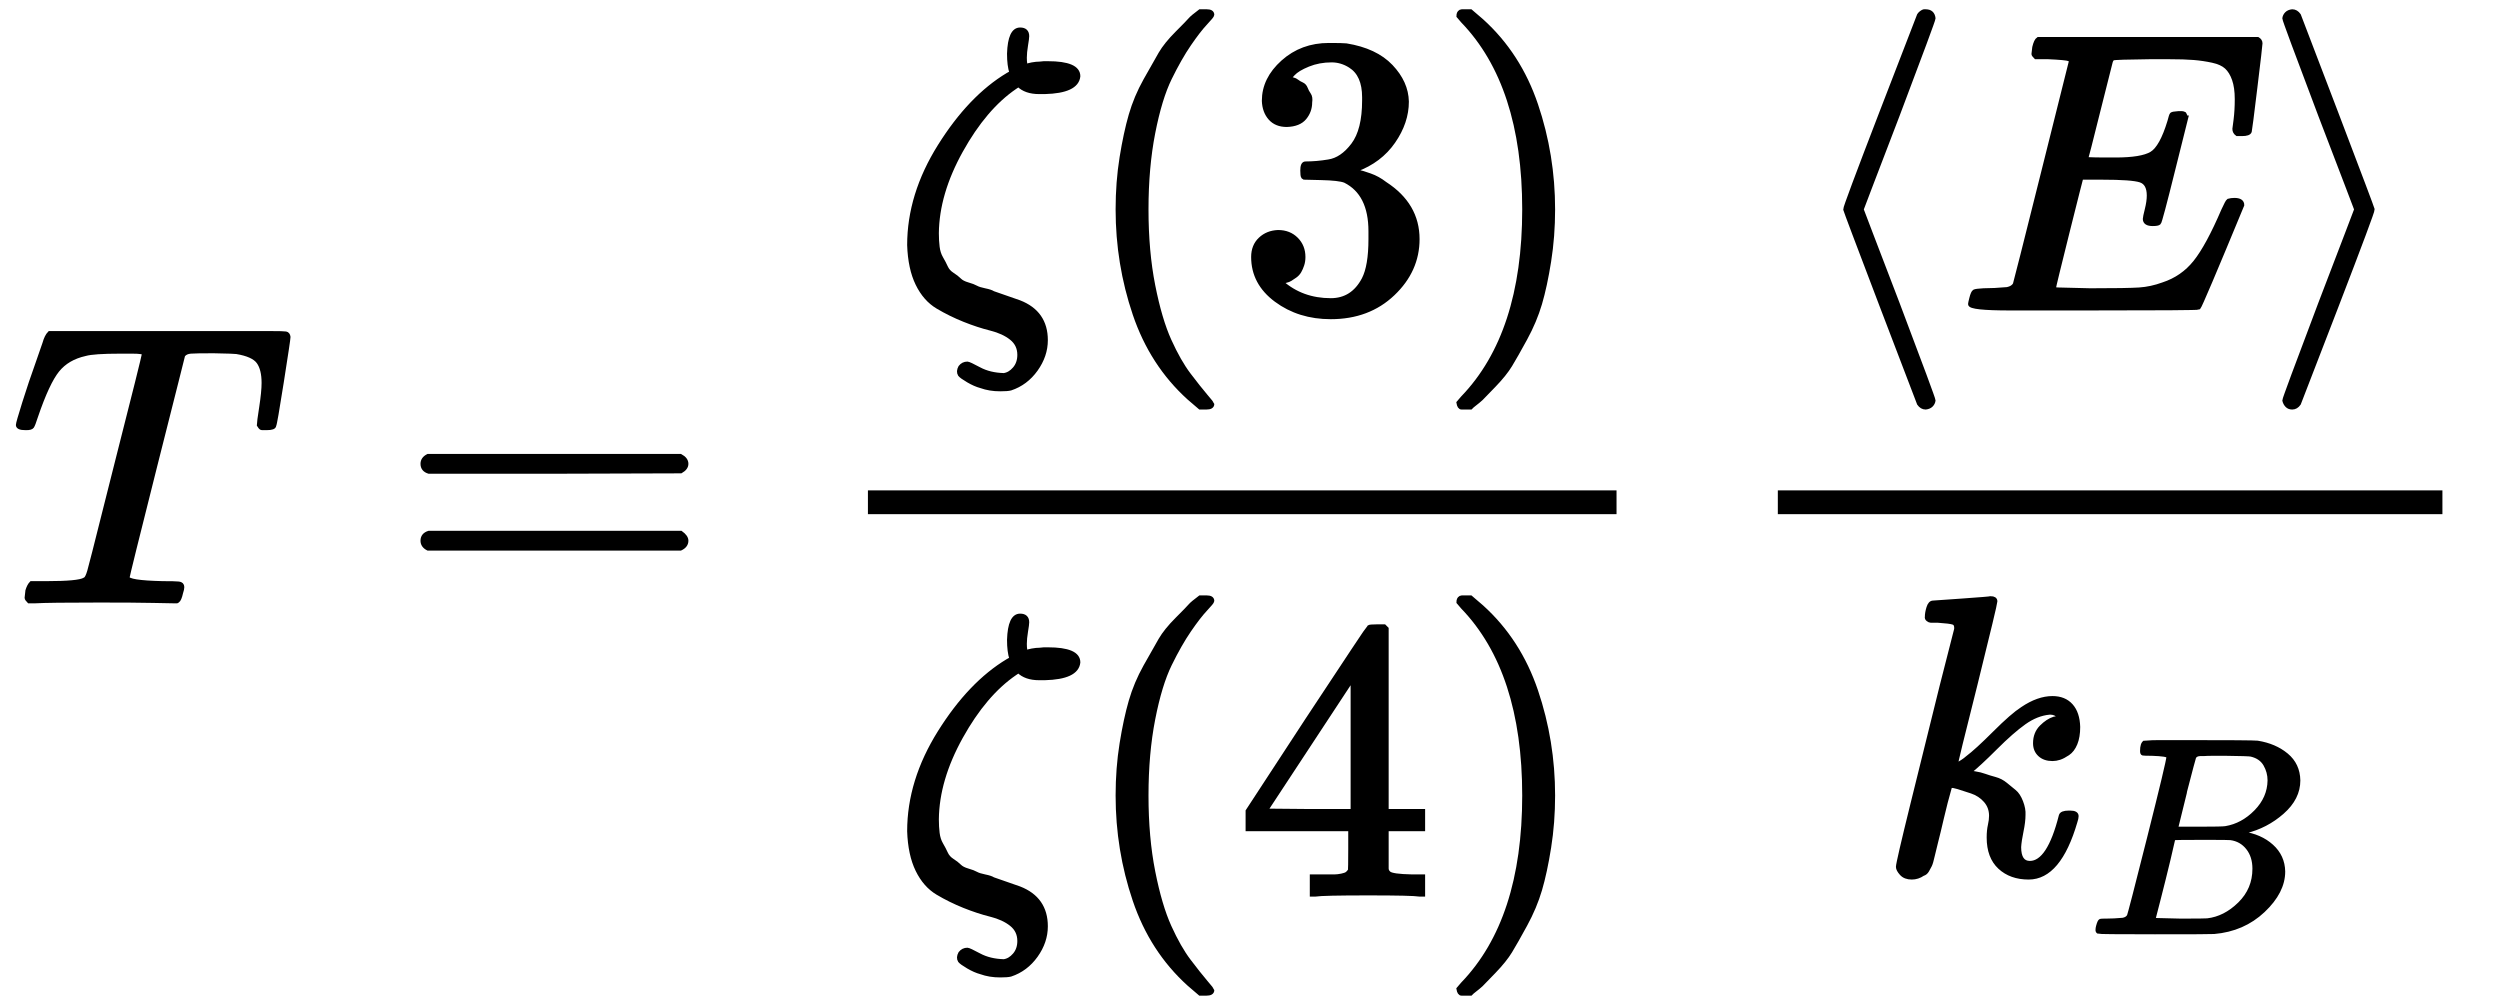
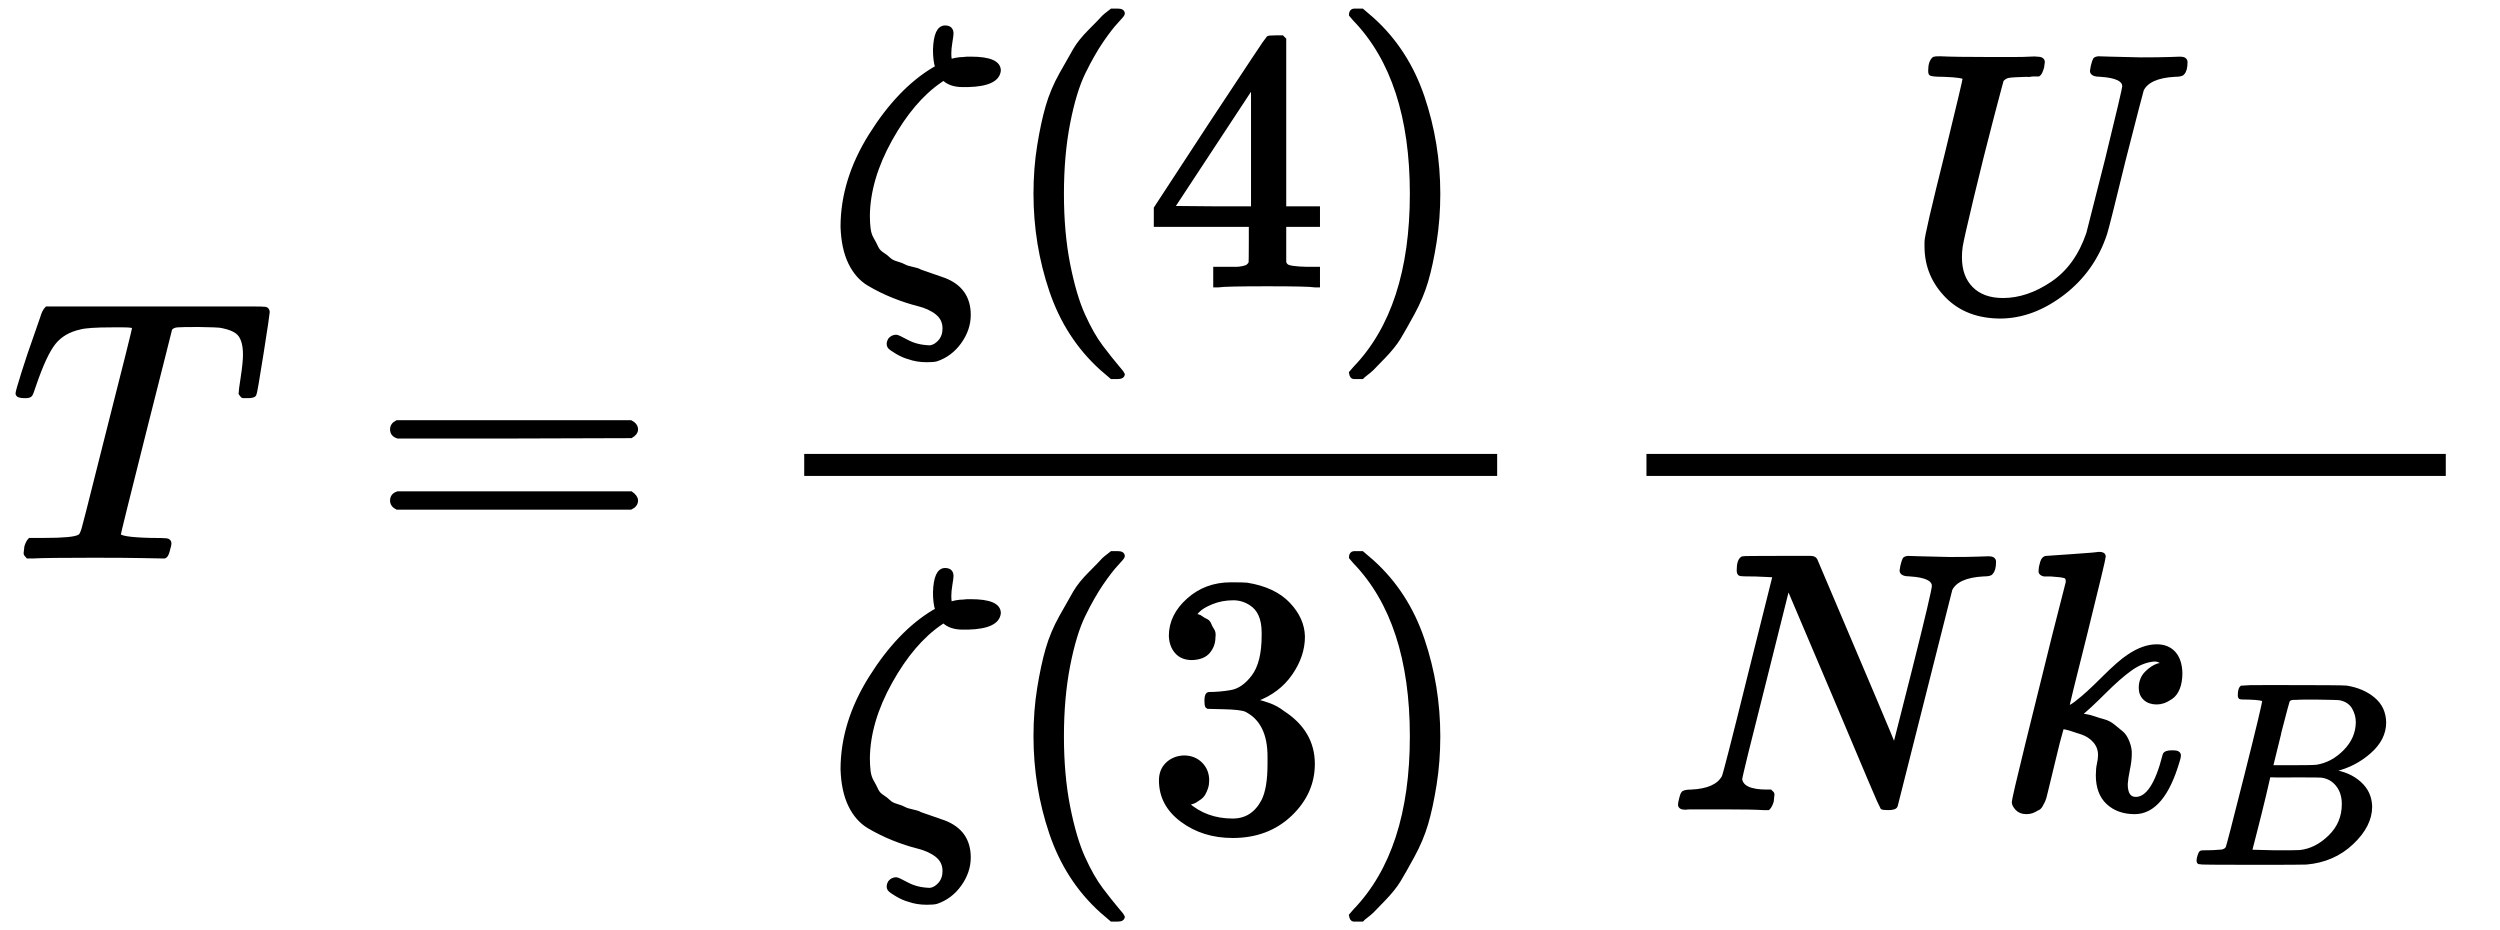
- <svg xmlns="http://www.w3.org/2000/svg" xmlns:xlink="http://www.w3.org/1999/xlink" style="width: 14.514ex; height: 5.832ex; vertical-align: -2.462ex; margin: 1px 0px;" viewBox="0 -1517.411 6260.222 2534.822">
+ <svg xmlns="http://www.w3.org/2000/svg" xmlns:xlink="http://www.w3.org/1999/xlink" style="width: 15.68ex; height: 5.832ex; vertical-align: -2.462ex; margin: 1px 0px;" viewBox="0 -1517.411 6762.452 2534.822">
  <g stroke="black" fill="black" stroke-width="0" transform="matrix(1 0 0 -1 0 0)">
    <use xlink:href="#MJMATHI-54" />
    <use xlink:href="#MJMAIN-3D" x="986" y="0" />
    <g transform="translate(1769,0)">
      <g transform="translate(397,0)">
        <rect stroke="none" width="1889" height="60" x="0" y="220" />
        <g transform="translate(60,739)">
          <use xlink:href="#MJMATHI-3B6" />
          <use xlink:href="#MJMAIN-28" x="476" y="0" />
-           <use xlink:href="#MJMAIN-33" x="870" y="0" />
+           <use xlink:href="#MJMAIN-34" x="870" y="0" />
          <use xlink:href="#MJMAIN-29" x="1375" y="0" />
        </g>
        <g transform="translate(60,-740)">
          <use xlink:href="#MJMATHI-3B6" />
          <use xlink:href="#MJMAIN-28" x="476" y="0" />
-           <use xlink:href="#MJMAIN-34" x="870" y="0" />
+           <use xlink:href="#MJMAIN-33" x="870" y="0" />
          <use xlink:href="#MJMAIN-29" x="1375" y="0" />
        </g>
      </g>
    </g>
    <g transform="translate(4176,0)">
      <g transform="translate(286,0)">
-         <rect stroke="none" width="1677" height="60" x="0" y="220" />
-         <g transform="translate(60,739)">
-           <use xlink:href="#MJMAIN-27E8" />
-           <use xlink:href="#MJMATHI-45" x="394" y="0" />
-           <use xlink:href="#MJMAIN-27E9" x="1163" y="0" />
-         </g>
-         <g transform="translate(255,-686)">
-           <use xlink:href="#MJMATHI-6B" />
-           <use transform="scale(0.7071068)" xlink:href="#MJMATHI-42" x="743" y="-213" />
+         <rect stroke="none" width="2179" height="60" x="0" y="220" />
+         <use xlink:href="#MJMATHI-55" x="703" y="676" />
+         <g transform="translate(60,-686)">
+           <use xlink:href="#MJMATHI-4E" />
+           <g transform="translate(893,0)">
+             <use xlink:href="#MJMATHI-6B" />
+             <use transform="scale(0.7071068)" xlink:href="#MJMATHI-42" x="743" y="-213" />
+           </g>
        </g>
      </g>
    </g>
  </g>
  <defs id="MathJax_SVG_glyphs">
    <path id="MJSZ2-2211" stroke-width="10" d="M60 948Q63 950 665 950H1267L1325 815Q1384 677 1388 669H1348L1341 683Q1320 724 1285 761Q1235 809 1174 838T1033 881T882 898T699 902H574H543H251L259 891Q722 258 724 252Q725 250 724 246Q721 243 460 -56L196 -356Q196 -357 407 -357Q459 -357 548 -357T676 -358Q812 -358 896 -353T1063 -332T1204 -283T1307 -196Q1328 -170 1348 -124H1388Q1388 -125 1381 -145T1356 -210T1325 -294L1267 -449L666 -450Q64 -450 61 -448Q55 -446 55 -439Q55 -437 57 -433L590 177Q590 178 557 222T452 366T322 544L56 909L55 924Q55 945 60 948Z" />
    <path id="MJMATHI-69" stroke-width="10" d="M184 600Q184 624 203 642T247 661Q265 661 277 649T290 619Q290 596 270 577T226 557Q211 557 198 567T184 600ZM21 287Q21 295 30 318T54 369T98 420T158 442Q197 442 223 419T250 357Q250 340 236 301T196 196T154 83Q149 61 149 51Q149 26 166 26Q175 26 185 29T208 43T235 78T260 137Q263 149 265 151T282 153Q302 153 302 143Q302 135 293 112T268 61T223 11T161 -11Q129 -11 102 10T74 74Q74 91 79 106T122 220Q160 321 166 341T173 380Q173 404 156 404H154Q124 404 99 371T61 287Q60 286 59 284T58 281T56 279T53 278T49 278T41 278H27Q21 284 21 287Z" />
    <path id="MJMAIN-3D" stroke-width="10" d="M56 347Q56 360 70 367H707Q722 359 722 347Q722 336 708 328L390 327H72Q56 332 56 347ZM56 153Q56 168 72 173H708Q722 163 722 153Q722 140 707 133H70Q56 140 56 153Z" />
    <path id="MJMAIN-30" stroke-width="10" d="M96 585Q152 666 249 666Q297 666 345 640T423 548Q460 465 460 320Q460 165 417 83Q397 41 362 16T301 -15T250 -22Q224 -22 198 -16T137 16T82 83Q39 165 39 320Q39 494 96 585ZM321 597Q291 629 250 629Q208 629 178 597Q153 571 145 525T137 333Q137 175 145 125T181 46Q209 16 250 16Q290 16 318 46Q347 76 354 130T362 333Q362 478 354 524T321 597Z" />
    <path id="MJMATHI-6E" stroke-width="10" d="M21 287Q22 293 24 303T36 341T56 388T89 425T135 442Q171 442 195 424T225 390T231 369Q231 367 232 367L243 378Q304 442 382 442Q436 442 469 415T503 336T465 179T427 52Q427 26 444 26Q450 26 453 27Q482 32 505 65T540 145Q542 153 560 153Q580 153 580 145Q580 144 576 130Q568 101 554 73T508 17T439 -10Q392 -10 371 17T350 73Q350 92 386 193T423 345Q423 404 379 404H374Q288 404 229 303L222 291L189 157Q156 26 151 16Q138 -11 108 -11Q95 -11 87 -5T76 7T74 17Q74 30 112 180T152 343Q153 348 153 366Q153 405 129 405Q91 405 66 305Q60 285 60 284Q58 278 41 278H27Q21 284 21 287Z" />
    <path id="MJMAIN-28" stroke-width="10" d="M94 250Q94 319 104 381T127 488T164 576T202 643T244 695T277 729T302 750H315H319Q333 750 333 741Q333 738 316 720T275 667T226 581T184 443T167 250T184 58T225 -81T274 -167T316 -220T333 -241Q333 -250 318 -250H315H302L274 -226Q180 -141 137 -14T94 250Z" />
    <path id="MJMAIN-2B" stroke-width="10" d="M56 237T56 250T70 270H369V420L370 570Q380 583 389 583Q402 583 409 568V270H707Q722 262 722 250T707 230H409V-68Q401 -82 391 -82H389H387Q375 -82 369 -68V230H70Q56 237 56 250Z" />
    <path id="MJMAIN-31" stroke-width="10" d="M213 578L200 573Q186 568 160 563T102 556H83V602H102Q149 604 189 617T245 641T273 663Q275 666 285 666Q294 666 302 660V361L303 61Q310 54 315 52T339 48T401 46H427V0H416Q395 3 257 3Q121 3 100 0H88V46H114Q136 46 152 46T177 47T193 50T201 52T207 57T213 61V578Z" />
    <path id="MJMAIN-29" stroke-width="10" d="M60 749L64 750Q69 750 74 750H86L114 726Q208 641 251 514T294 250Q294 182 284 119T261 12T224 -76T186 -143T145 -194T113 -227T90 -246Q87 -249 86 -250H74Q66 -250 63 -250T58 -247T55 -238Q56 -237 66 -225Q221 -64 221 250T66 725Q56 737 55 738Q55 746 60 749Z" />
    <path id="MJMAIN-32" stroke-width="10" d="M109 429Q82 429 66 447T50 491Q50 562 103 614T235 666Q326 666 387 610T449 465Q449 422 429 383T381 315T301 241Q265 210 201 149L142 93L218 92Q375 92 385 97Q392 99 409 186V189H449V186Q448 183 436 95T421 3V0H50V19V31Q50 38 56 46T86 81Q115 113 136 137Q145 147 170 174T204 211T233 244T261 278T284 308T305 340T320 369T333 401T340 431T343 464Q343 527 309 573T212 619Q179 619 154 602T119 569T109 550Q109 549 114 549Q132 549 151 535T170 489Q170 464 154 447T109 429Z" />
    <path id="MJMATHI-54" stroke-width="10" d="M40 437Q21 437 21 445Q21 450 37 501T71 602L88 651Q93 669 101 677H569H659Q691 677 697 676T704 667Q704 661 687 553T668 444Q668 437 649 437Q640 437 637 437T631 442L629 445Q629 451 635 490T641 551Q641 586 628 604T573 629Q568 630 515 631Q469 631 457 630T439 622Q438 621 368 343T298 60Q298 48 386 46Q418 46 427 45T436 36Q436 31 433 22Q429 4 424 1L422 0Q419 0 415 0Q410 0 363 1T228 2Q99 2 64 0H49Q43 6 43 9T45 27Q49 40 55 46H83H94Q174 46 189 55Q190 56 191 56Q196 59 201 76T241 233Q258 301 269 344Q339 619 339 625Q339 630 310 630H279Q212 630 191 624Q146 614 121 583T67 467Q60 445 57 441T43 437H40Z" />
    <path id="MJMATHI-3B6" stroke-width="10" d="M296 643Q298 704 324 704Q342 704 342 687Q342 682 339 664T336 633Q336 623 337 618T338 611Q339 612 341 612Q343 614 354 616T374 618L384 619H394Q471 619 471 586Q467 548 386 546H372Q338 546 320 564L311 558Q235 506 175 398T114 190Q114 171 116 155T125 127T137 104T153 86T171 72T192 61T213 53T235 46T256 39L322 16Q389 -10 389 -80Q389 -119 364 -154T300 -202Q292 -204 274 -204Q247 -204 225 -196Q210 -192 193 -182T172 -167Q167 -159 173 -148Q180 -139 191 -139Q195 -139 221 -153T283 -168Q298 -166 310 -152T322 -117Q322 -91 302 -75T250 -51T183 -29T116 4T65 62T44 160Q44 287 121 410T293 590L302 595Q296 613 296 643Z" />
+     <path id="MJMAIN-34" stroke-width="10" d="M462 0Q444 3 333 3Q217 3 199 0H190V46H221Q241 46 248 46T265 48T279 53T286 61Q287 63 287 115V165H28V211L179 442Q332 674 334 675Q336 677 355 677H373L379 671V211H471V165H379V114Q379 73 379 66T385 54Q393 47 442 46H471V0H462ZM293 211V545L74 212L183 211H293Z" />
    <path id="MJMAIN-33" stroke-width="10" d="M127 463Q100 463 85 480T69 524Q69 579 117 622T233 665Q268 665 277 664Q351 652 390 611T430 522Q430 470 396 421T302 350L299 348Q299 347 308 345T337 336T375 315Q457 262 457 175Q457 96 395 37T238 -22Q158 -22 100 21T42 130Q42 158 60 175T105 193Q133 193 151 175T169 130Q169 119 166 110T159 94T148 82T136 74T126 70T118 67L114 66Q165 21 238 21Q293 21 321 74Q338 107 338 175V195Q338 290 274 322Q259 328 213 329L171 330L168 332Q166 335 166 348Q166 366 174 366Q202 366 232 371Q266 376 294 413T322 525V533Q322 590 287 612Q265 626 240 626Q208 626 181 615T143 592T132 580H135Q138 579 143 578T153 573T165 566T175 555T183 540T186 520Q186 498 172 481T127 463Z" />
-     <path id="MJMAIN-34" stroke-width="10" d="M462 0Q444 3 333 3Q217 3 199 0H190V46H221Q241 46 248 46T265 48T279 53T286 61Q287 63 287 115V165H28V211L179 442Q332 674 334 675Q336 677 355 677H373L379 671V211H471V165H379V114Q379 73 379 66T385 54Q393 47 442 46H471V0H462ZM293 211V545L74 212L183 211H293Z" />
-     <path id="MJMATHI-45" stroke-width="10" d="M492 213Q472 213 472 226Q472 230 477 250T482 285Q482 316 461 323T364 330H312Q311 328 277 192T243 52Q243 48 254 48T334 46Q428 46 458 48T518 61Q567 77 599 117T670 248Q680 270 683 272Q690 274 698 274Q718 274 718 261Q613 7 608 2Q605 0 322 0H133Q31 0 31 11Q31 13 34 25Q38 41 42 43T65 46Q92 46 125 49Q139 52 144 61Q146 66 215 342T285 622Q285 629 281 629Q273 632 228 634H197Q191 640 191 642T193 659Q197 676 203 680H757Q764 676 764 669Q764 664 751 557T737 447Q735 440 717 440H705Q698 445 698 453L701 476Q704 500 704 528Q704 558 697 578T678 609T643 625T596 632T532 634H485Q397 633 392 631Q388 629 386 622Q385 619 355 499T324 377Q347 376 372 376H398Q464 376 489 391T534 472Q538 488 540 490T557 493Q562 493 565 493T570 492T572 491T574 487T577 483L544 351Q511 218 508 216Q505 213 492 213Z" />
-     <path id="MJMAIN-27E9" stroke-width="10" d="M55 732Q56 739 61 744T75 750Q85 750 92 740Q95 733 186 494T278 250T187 6T92 -240Q85 -250 75 -250Q67 -250 62 -245T55 -232Q55 -227 145 11Q236 248 236 250T145 489Q55 727 55 732Z" />
+     <path id="MJMATHI-55" stroke-width="10" d="M107 637Q73 637 71 641Q70 643 70 649Q70 673 81 682Q83 683 98 683Q139 681 234 681Q268 681 297 681T342 682T362 682Q378 682 378 672Q378 670 376 658Q371 641 366 638H364Q362 638 359 638T352 638T343 637T334 637Q295 636 284 634T266 623Q265 621 238 518T184 302T154 169Q152 155 152 140Q152 86 183 55T269 24Q336 24 403 69T501 205L552 406Q599 598 599 606Q599 633 535 637Q511 637 511 648Q511 650 513 660Q517 676 519 679T529 683Q532 683 561 682T645 680Q696 680 723 681T752 682Q767 682 767 672Q767 650 759 642Q756 637 737 637Q666 633 648 597Q646 592 598 404Q557 235 548 205Q515 105 433 42T263 -22Q171 -22 116 34T60 167V183Q60 201 115 421Q164 622 164 628Q164 635 107 637Z" />
+     <path id="MJMATHI-4E" stroke-width="10" d="M234 637Q231 637 226 637Q201 637 196 638T191 649Q191 676 202 682Q204 683 299 683Q376 683 387 683T401 677Q612 181 616 168L670 381Q723 592 723 606Q723 633 659 637Q635 637 635 648Q635 650 637 660Q641 676 643 679T653 683Q656 683 684 682T767 680Q817 680 843 681T873 682Q888 682 888 672Q888 650 880 642Q878 637 858 637Q787 633 769 597L620 7Q618 0 599 0Q585 0 582 2Q579 5 453 305L326 604L261 344Q196 88 196 79Q201 46 268 46H278Q284 41 284 38T282 19Q278 6 272 0H259Q228 2 151 2Q123 2 100 2T63 2T46 1Q31 1 31 10Q31 14 34 26T39 40Q41 46 62 46Q130 49 150 85Q154 91 221 362L289 634Q287 635 234 637Z" />
    <path id="MJMATHI-6B" stroke-width="10" d="M121 647Q121 657 125 670T137 683Q138 683 209 688T282 694Q294 694 294 686Q294 679 244 477Q194 279 194 272Q213 282 223 291Q247 309 292 354T362 415Q402 442 438 442Q468 442 485 423T503 369Q503 344 496 327T477 302T456 291T438 288Q418 288 406 299T394 328Q394 353 410 369T442 390L458 393Q446 405 434 405H430Q398 402 367 380T294 316T228 255Q230 254 243 252T267 246T293 238T320 224T342 206T359 180T365 147Q365 130 360 106T354 66Q354 26 381 26Q429 26 459 145Q461 153 479 153H483Q499 153 499 144Q499 139 496 130Q455 -11 378 -11Q333 -11 305 15T277 90Q277 108 280 121T283 145Q283 167 269 183T234 206T200 217T182 220H180Q168 178 159 139T145 81T136 44T129 20T122 7T111 -2Q98 -11 83 -11Q66 -11 57 -1T48 16Q48 26 85 176T158 471L195 616Q196 629 188 632T149 637H144Q134 637 131 637T124 640T121 647Z" />
    <path id="MJMATHI-42" stroke-width="10" d="M231 637Q204 637 199 638T194 649Q194 676 205 682Q206 683 335 683Q594 683 608 681Q671 671 713 636T756 544Q756 480 698 429T565 360L555 357Q619 348 660 311T702 219Q702 146 630 78T453 1Q446 0 242 0Q42 0 39 2Q35 5 35 10Q35 17 37 24Q42 43 47 45Q51 46 62 46H68Q95 46 128 49Q142 52 147 61Q150 65 219 339T288 628Q288 635 231 637ZM649 544Q649 574 634 600T585 634Q578 636 493 637Q473 637 451 637T416 636H403Q388 635 384 626Q382 622 352 506Q352 503 351 500L320 374H401Q482 374 494 376Q554 386 601 434T649 544ZM595 229Q595 273 572 302T512 336Q506 337 429 337Q311 337 310 336Q310 334 293 263T258 122L240 52Q240 48 252 48T333 46Q422 46 429 47Q491 54 543 105T595 229Z" />
-     <path id="MJMAIN-5B" stroke-width="10" d="M118 -250V750H255V710H158V-210H255V-250H118Z" />
-     <path id="MJMAIN-27E8" stroke-width="10" d="M333 -232Q332 -239 327 -244T313 -250Q303 -250 296 -240Q293 -233 202 6T110 250T201 494T296 740Q299 745 306 749L309 750Q312 750 313 750Q331 750 333 732Q333 727 243 489Q152 252 152 250T243 11Q333 -227 333 -232Z" />
  </defs>
</svg>
